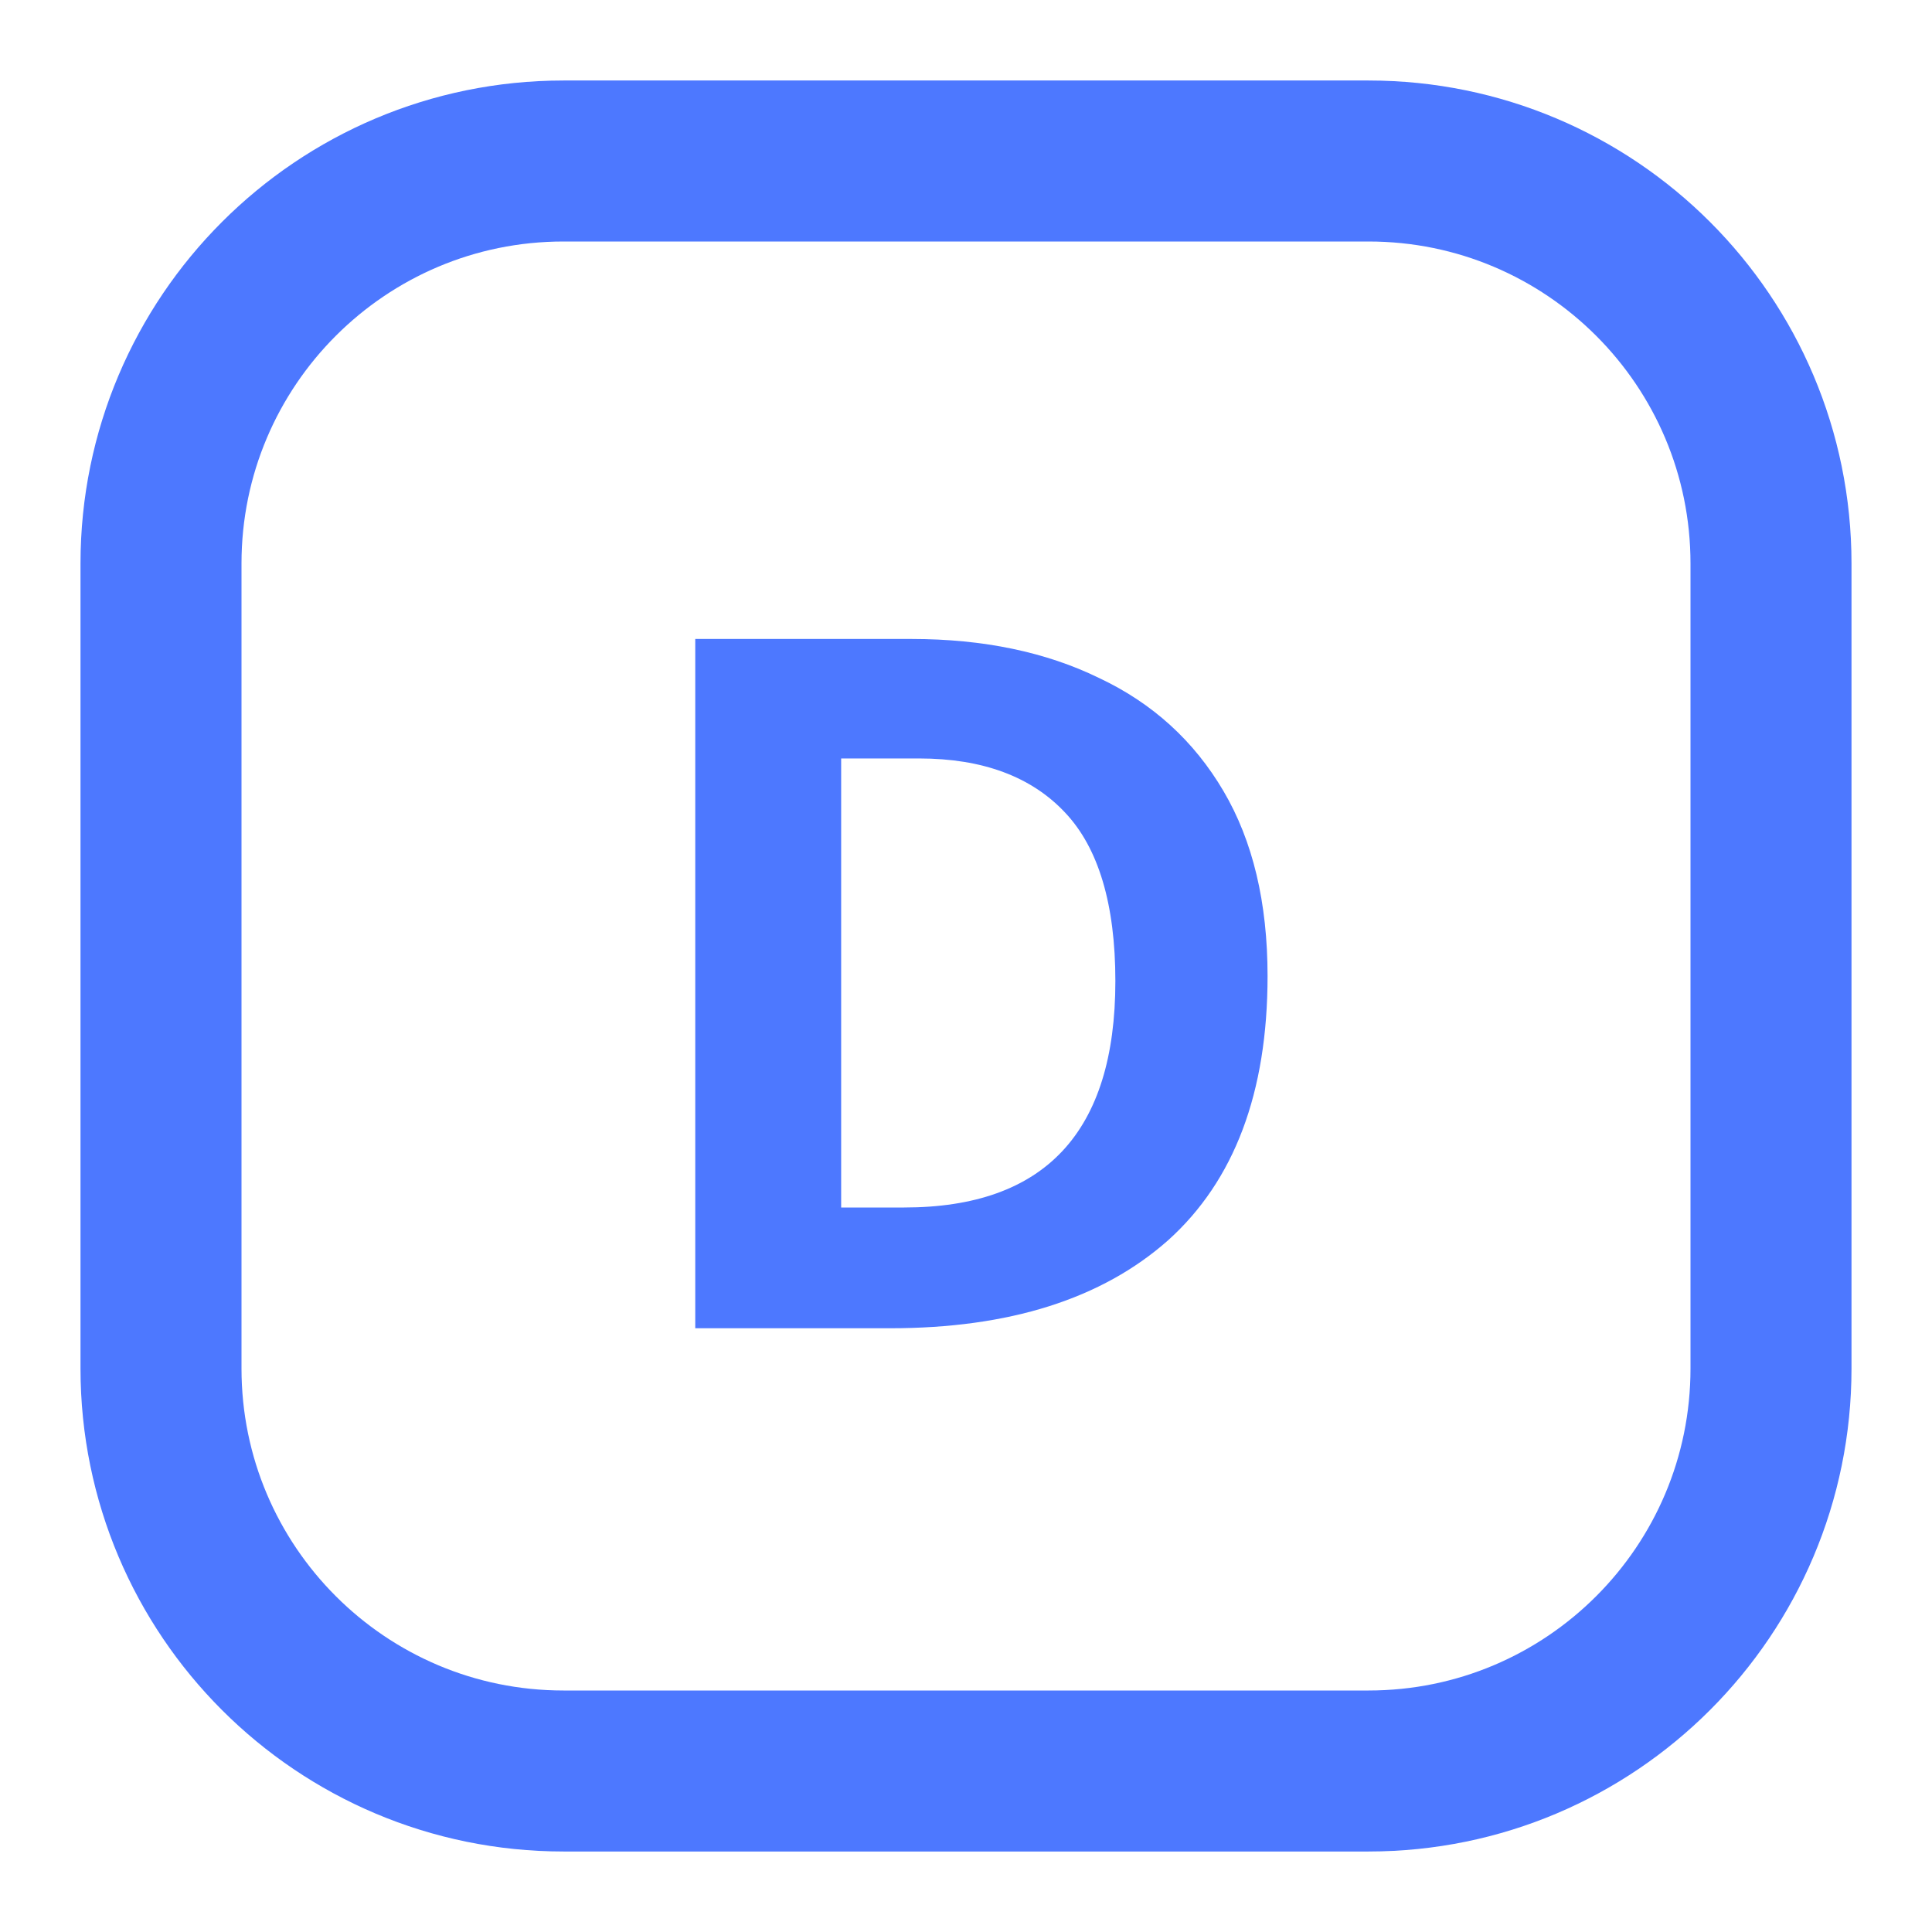
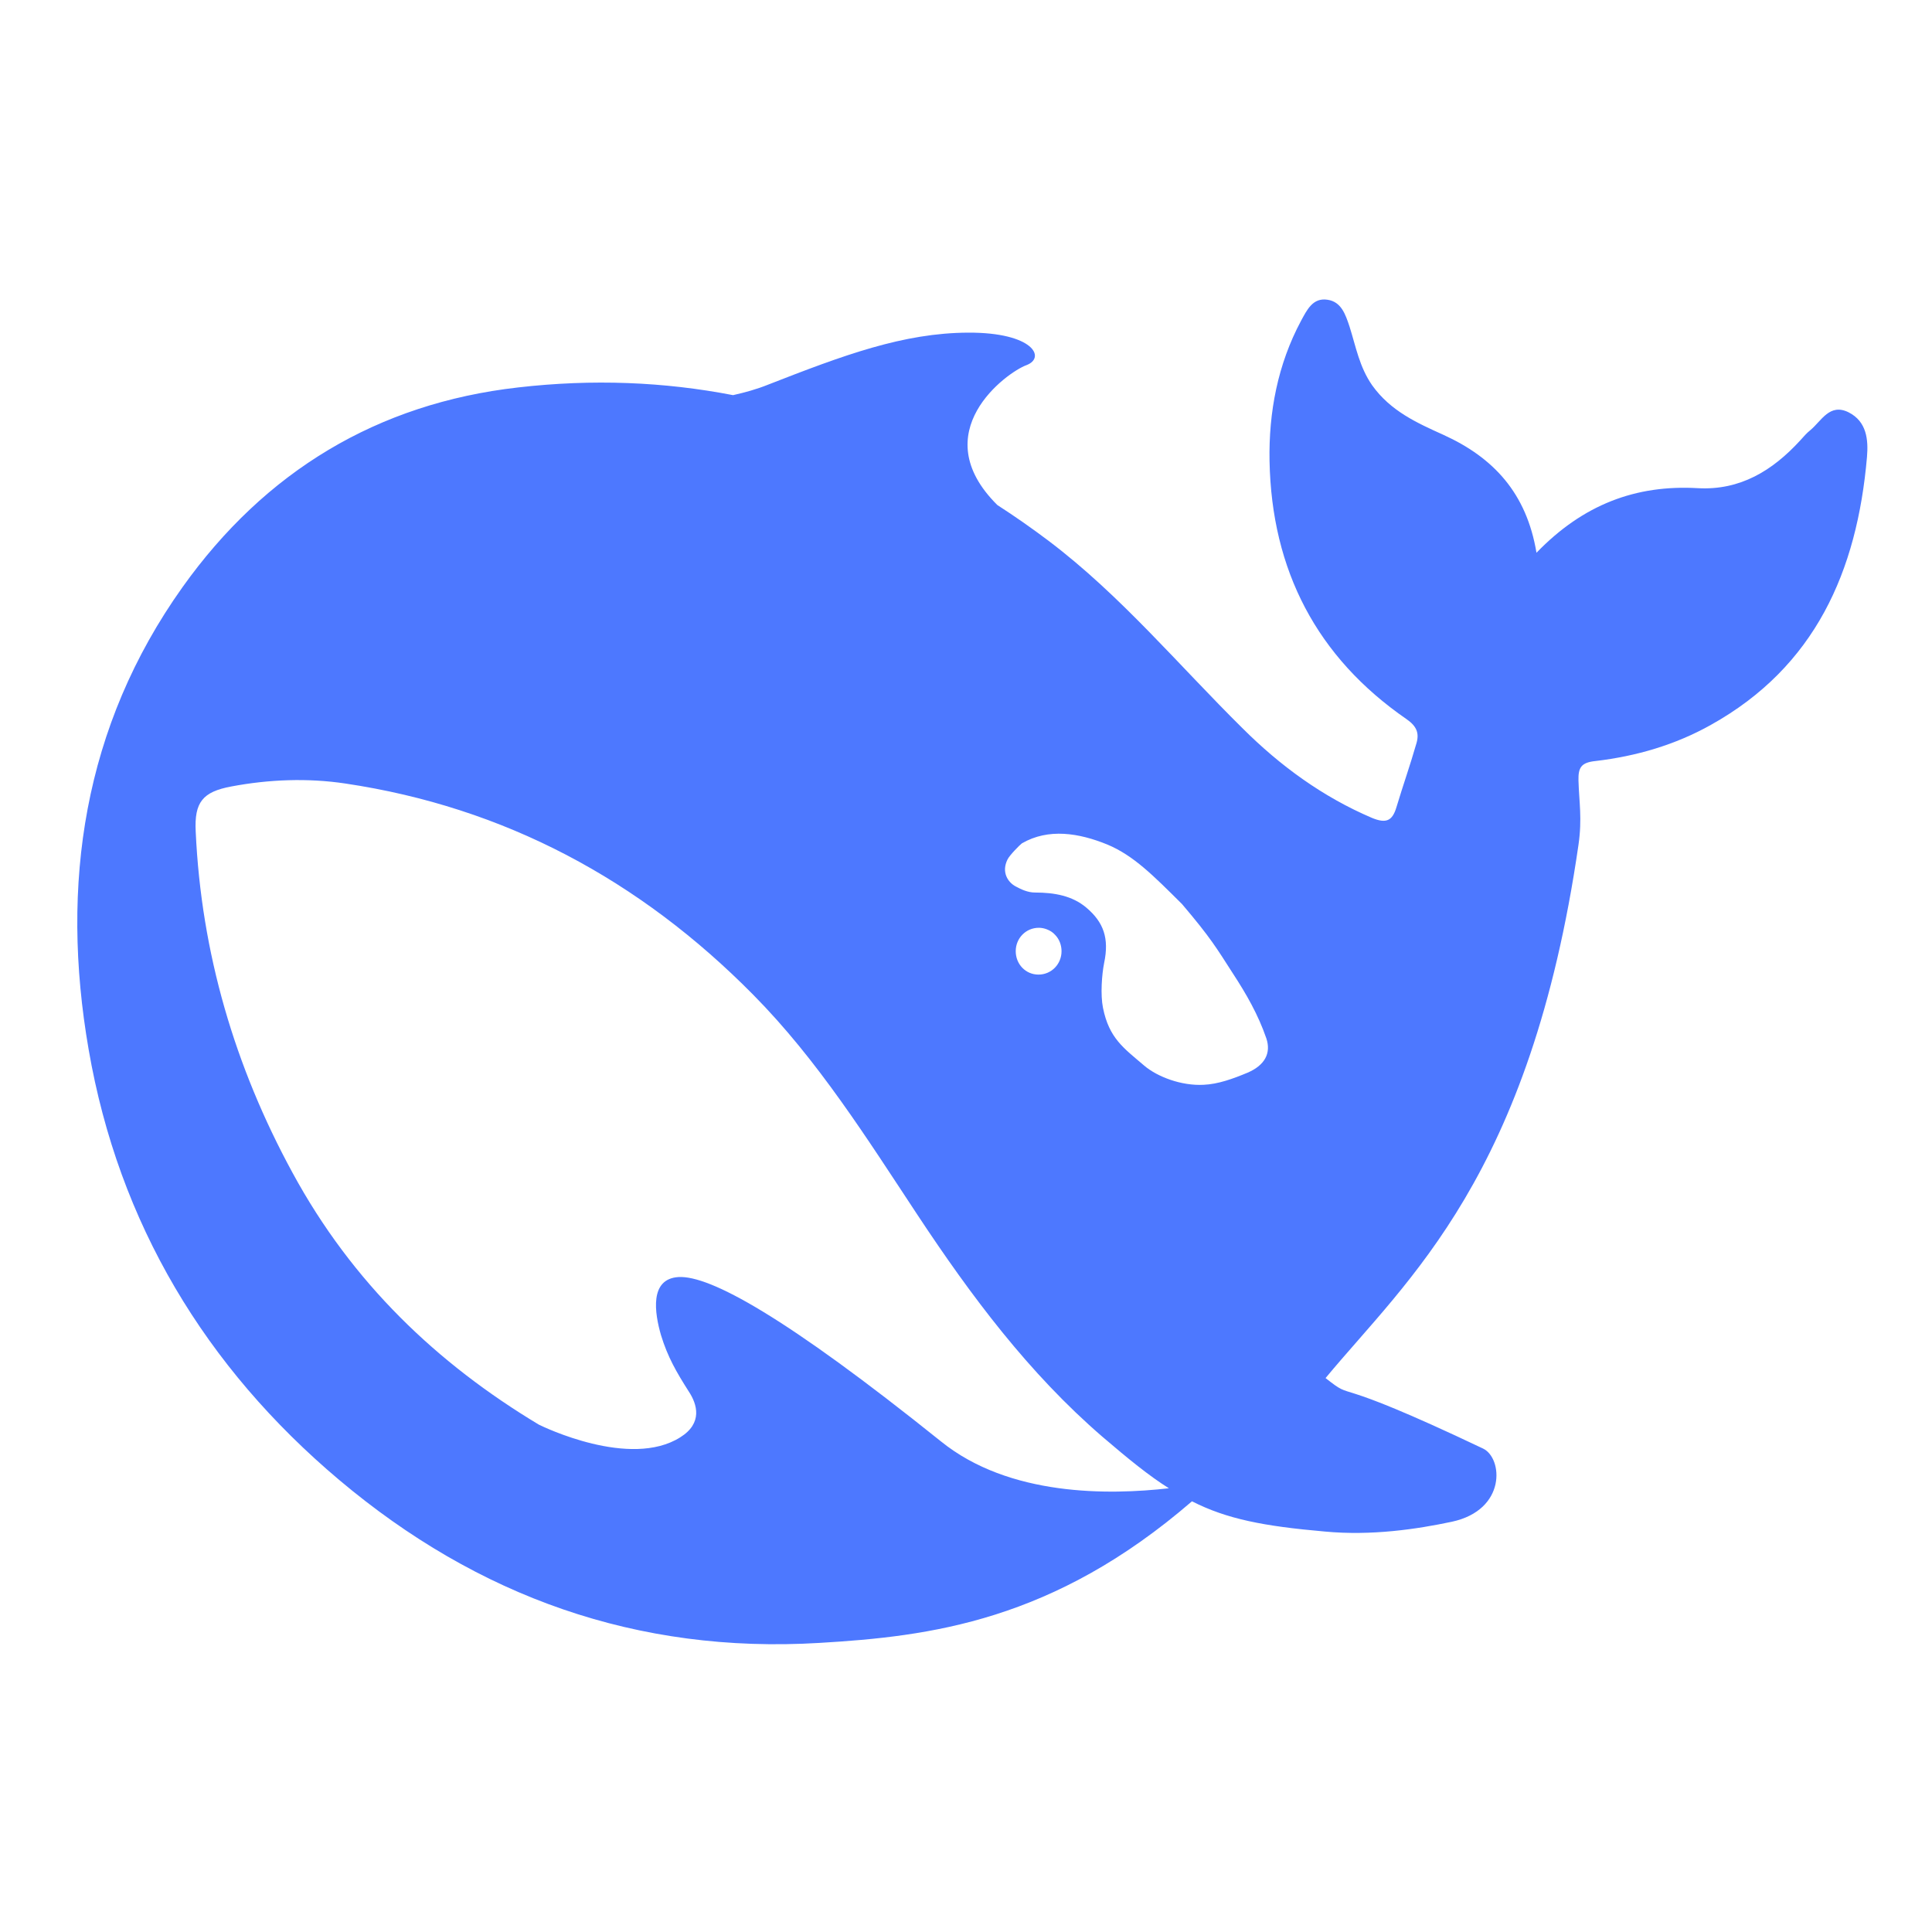
<svg xmlns="http://www.w3.org/2000/svg" viewBox="0 0 24 24" width="24" height="24">
-   <rect x="2" y="2" width="20" height="20" rx="5" fill="none" stroke="#4d78ff" stroke-width="2" />
-   <text x="12" y="16.5" font-size="12" text-anchor="middle" fill="#4d78ff" font-family="Segoe UI, sans-serif" font-weight="bold">D</text>
+   <path transform="translate(0.5 0.5) scale(0.46)" fill="#4d78ff" d="M48.835 10.048C48.323 9.792 48.102 10.28 47.803 10.528C47.701 10.608 47.614 10.712 47.527 10.808C46.779 11.624 45.905 12.16 44.762 12.096C43.092 12 41.666 12.536 40.406 13.84C40.138 12.232 39.248 11.272 37.893 10.656C37.184 10.336 36.467 10.016 35.97 9.32C35.623 8.824 35.529 8.272 35.356 7.728C35.246 7.4 35.135 7.064 34.765 7.008C34.363 6.944 34.206 7.288 34.048 7.576C33.418 8.752 33.173 10.048 33.197 11.36C33.252 14.312 34.474 16.664 36.9 18.336C37.176 18.528 37.247 18.72 37.16 19C36.995 19.576 36.797 20.136 36.624 20.712C36.514 21.08 36.349 21.16 35.962 21C34.631 20.432 33.481 19.592 32.464 18.576C30.739 16.872 29.179 14.992 27.233 13.52C26.776 13.176 26.319 12.856 25.847 12.552C23.862 10.584 26.107 8.968 26.627 8.776C27.17 8.576 26.816 7.888 25.059 7.896C23.302 7.904 21.695 8.504 19.647 9.304C19.348 9.424 19.032 9.512 18.709 9.584C16.85 9.224 14.92 9.144 12.903 9.376C9.106 9.808 6.073 11.64 3.843 14.768C1.165 18.528 0.534 22.8 1.307 27.256C2.118 31.952 4.466 35.84 8.074 38.88C11.816 42.032 16.125 43.576 21.041 43.28C24.027 43.104 27.352 42.696 31.102 39.456C32.047 39.936 33.04 40.128 34.686 40.272C35.955 40.392 37.176 40.208 38.121 40.008C39.602 39.688 39.499 38.288 38.964 38.032C34.623 35.968 35.576 36.808 34.71 36.128C36.916 33.464 40.24 30.696 41.54 21.728C41.643 21.016 41.556 20.568 41.54 19.992C41.532 19.64 41.611 19.504 42.005 19.464C43.092 19.336 44.148 19.032 45.117 18.488C47.929 16.92 49.064 14.344 49.331 11.256C49.371 10.784 49.324 10.296 48.835 10.048ZM24.326 37.84C20.12 34.464 18.079 33.352 17.236 33.4C16.448 33.448 16.59 34.368 16.763 34.968C16.944 35.56 17.181 35.968 17.512 36.488C17.74 36.832 17.898 37.344 17.283 37.728C15.928 38.584 13.573 37.44 13.462 37.384C10.721 35.736 8.428 33.56 6.813 30.584C5.253 27.72 4.348 24.648 4.198 21.368C4.158 20.576 4.387 20.296 5.159 20.152C6.175 19.96 7.223 19.92 8.239 20.072C12.533 20.712 16.189 22.672 19.253 25.776C21.002 27.544 22.325 29.656 23.689 31.72C25.138 33.912 26.698 36 28.683 37.712C29.384 38.312 29.943 38.768 30.479 39.104C28.864 39.288 26.17 39.328 24.326 37.84ZM26.343 24.6C26.343 24.248 26.619 23.968 26.966 23.968C27.044 23.968 27.115 23.984 27.178 24.008C27.265 24.04 27.344 24.088 27.407 24.16C27.517 24.272 27.58 24.432 27.58 24.6C27.58 24.952 27.304 25.232 26.957 25.232C26.611 25.232 26.343 24.952 26.343 24.6ZM32.606 27.88C32.205 28.048 31.803 28.192 31.416 28.208C30.818 28.24 30.164 27.992 29.81 27.688C29.258 27.216 28.864 26.952 28.699 26.128C28.628 25.776 28.668 25.232 28.73 24.92C28.872 24.248 28.714 23.816 28.25 23.424C27.872 23.104 27.391 23.016 26.863 23.016C26.666 23.016 26.485 22.928 26.351 22.856C26.13 22.744 25.949 22.464 26.123 22.12C26.178 22.008 26.446 21.736 26.509 21.688C27.226 21.272 28.053 21.408 28.817 21.72C29.526 22.016 30.061 22.56 30.834 23.328C31.622 24.256 31.763 24.512 32.212 25.208C32.567 25.752 32.89 26.312 33.11 26.952C33.245 27.352 33.071 27.68 32.606 27.88Z" />
</svg>
